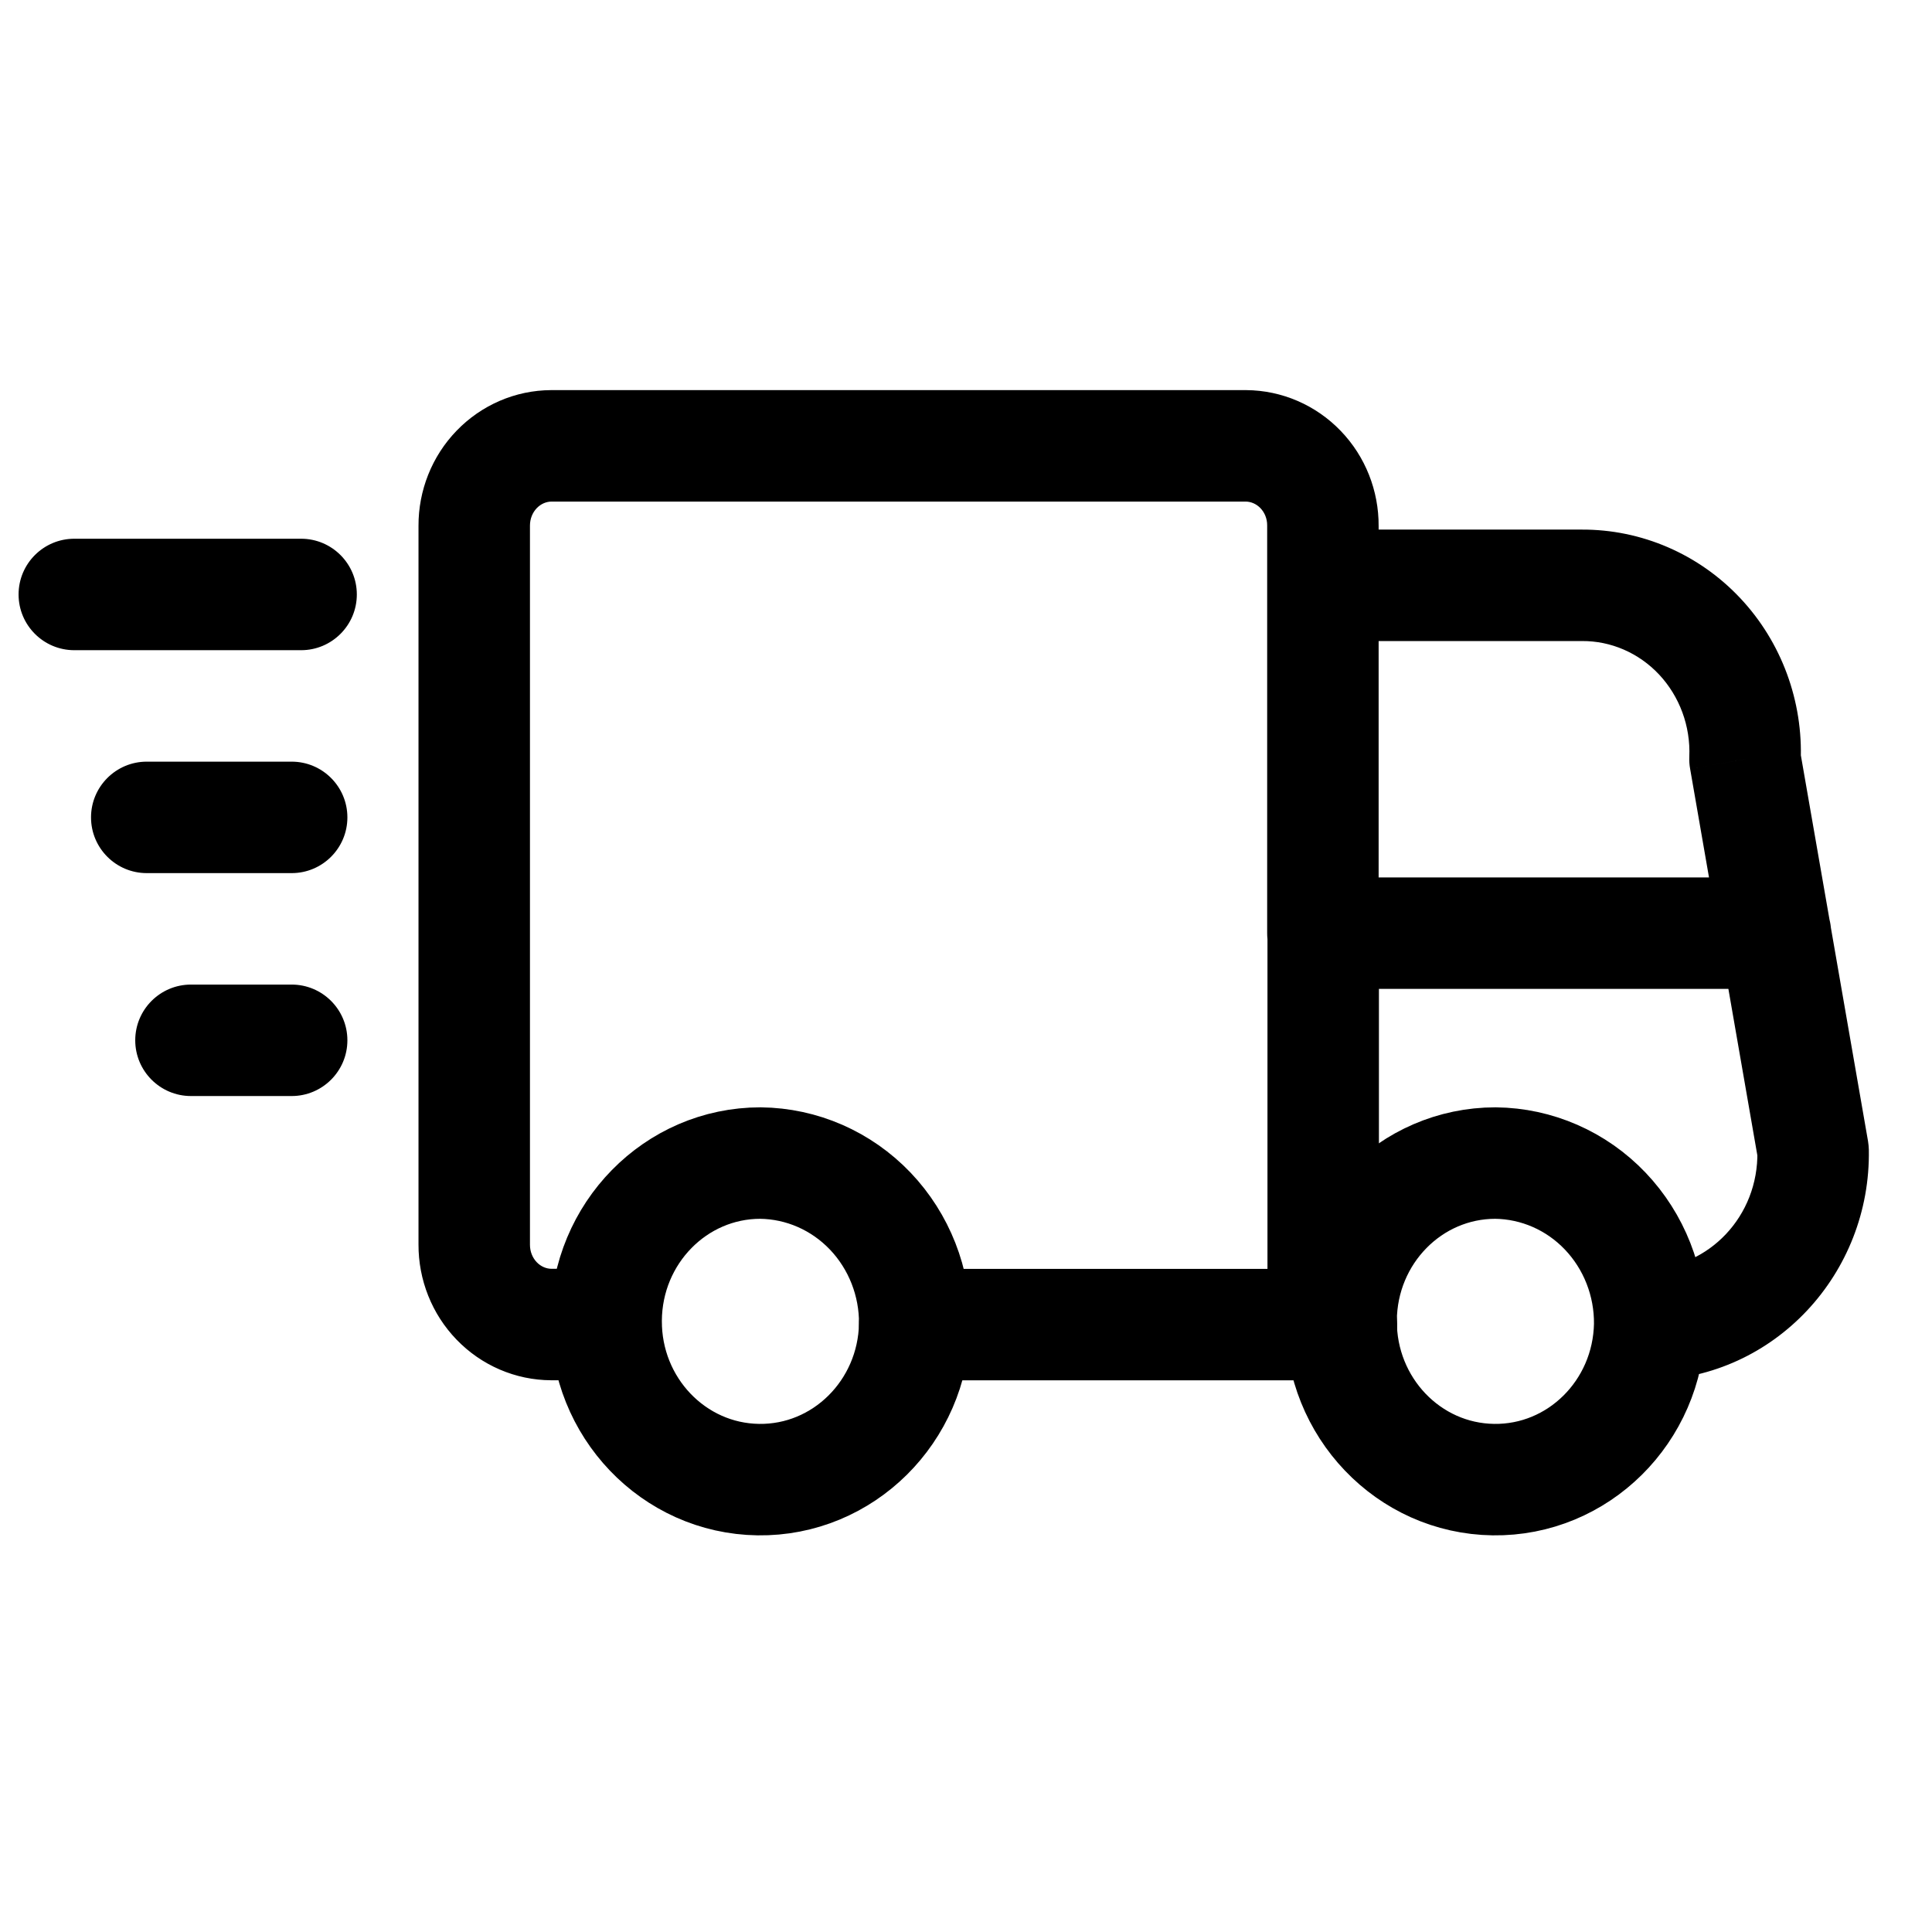
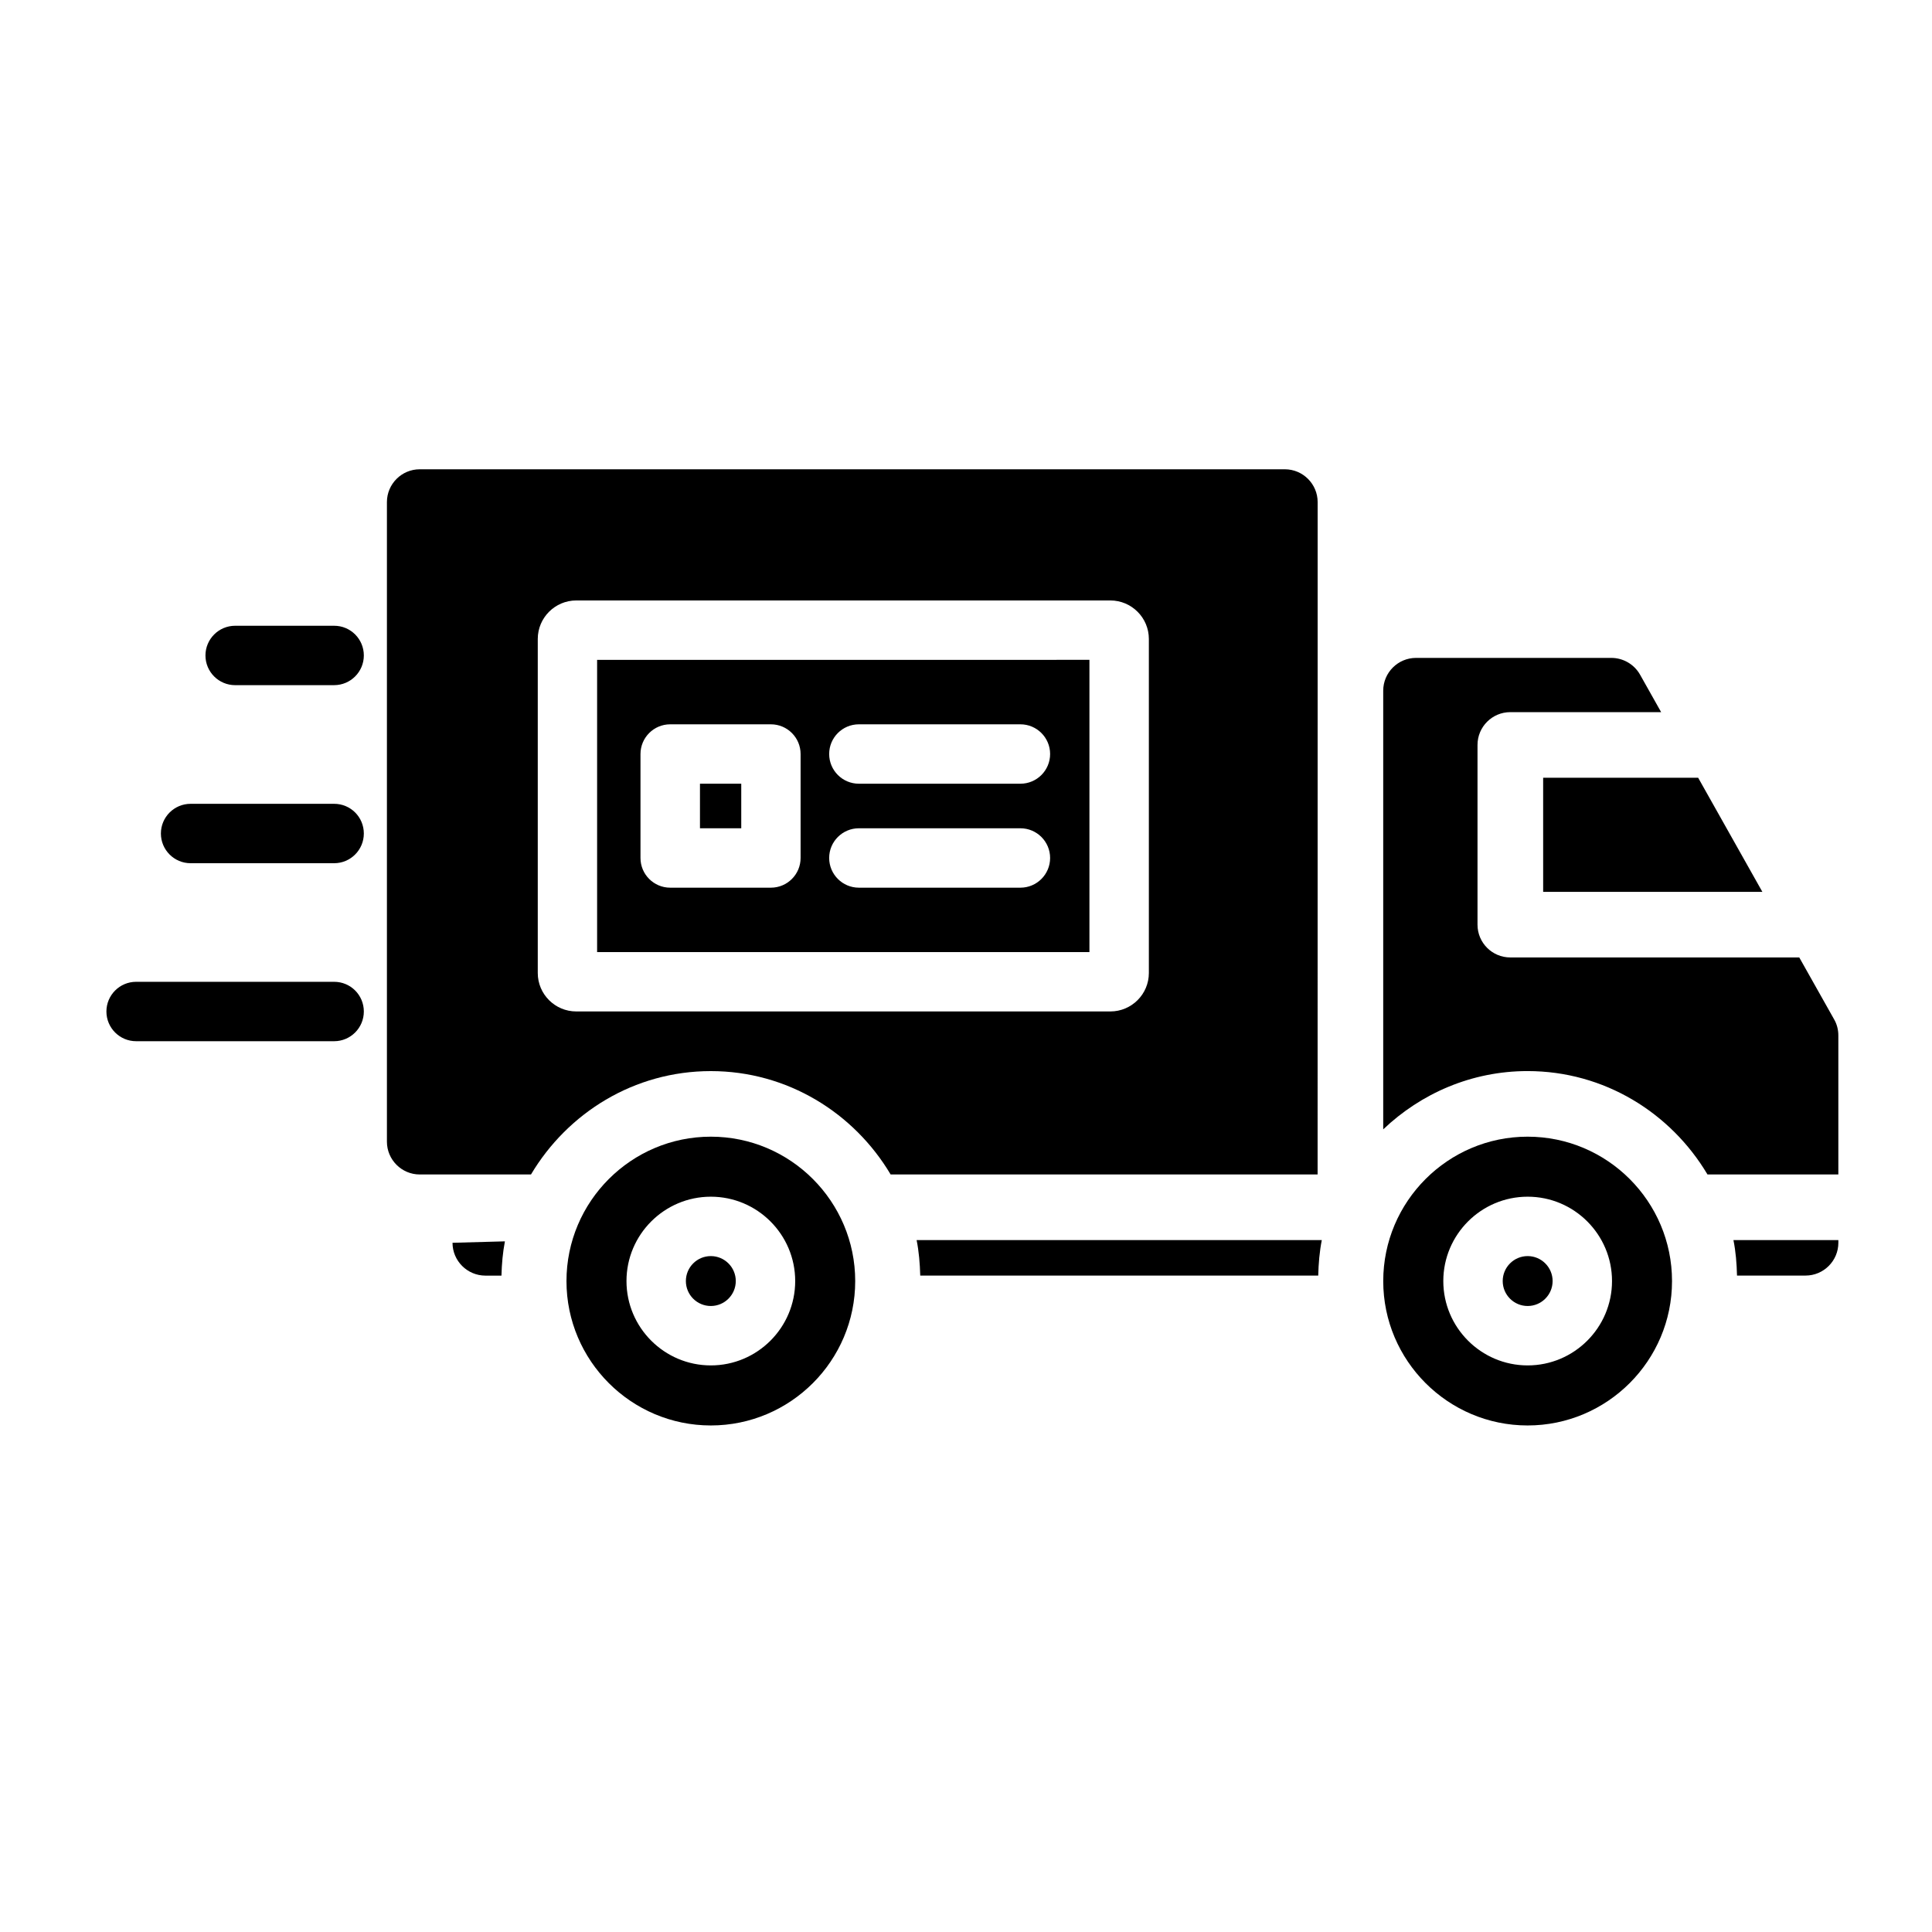
- <svg xmlns="http://www.w3.org/2000/svg" width="800px" height="800px" viewBox="0 -1 26 26" fill="none">
-   <path fill-rule="evenodd" clip-rule="evenodd" d="M12.31 16.826C12.286 17.996 11.346 18.928 10.205 18.912C9.064 18.896 8.149 17.938 8.157 16.768C8.165 15.597 9.092 14.652 10.233 14.652C10.79 14.658 11.321 14.89 11.711 15.298C12.1 15.706 12.316 16.255 12.31 16.826V16.826Z" stroke="#000000" stroke-width="1.5" stroke-linecap="round" stroke-linejoin="round" />
-   <path fill-rule="evenodd" clip-rule="evenodd" d="M22.201 16.826C22.178 17.996 21.238 18.928 20.097 18.912C18.955 18.896 18.041 17.938 18.048 16.768C18.056 15.597 18.983 14.652 20.125 14.652C20.681 14.658 21.213 14.89 21.602 15.298C21.991 15.706 22.207 16.255 22.201 16.826V16.826Z" stroke="#000000" stroke-width="1.5" stroke-linecap="round" stroke-linejoin="round" />
-   <path d="M17.803 17.576C18.217 17.576 18.553 17.24 18.553 16.826C18.553 16.412 18.217 16.076 17.803 16.076V17.576ZM12.31 16.076C11.896 16.076 11.56 16.412 11.56 16.826C11.56 17.24 11.896 17.576 12.31 17.576V16.076ZM17.057 16.826C17.057 17.24 17.393 17.576 17.807 17.576C18.221 17.576 18.557 17.24 18.557 16.826H17.057ZM18.557 11.559C18.557 11.145 18.221 10.809 17.807 10.809C17.393 10.809 17.057 11.145 17.057 11.559H18.557ZM17.807 16.076C17.393 16.076 17.057 16.412 17.057 16.826C17.057 17.24 17.393 17.576 17.807 17.576V16.076ZM18.052 17.576C18.466 17.576 18.802 17.24 18.802 16.826C18.802 16.412 18.466 16.076 18.052 16.076V17.576ZM22.189 16.076C21.775 16.085 21.447 16.428 21.456 16.842C21.464 17.256 21.807 17.585 22.221 17.576L22.189 16.076ZM24.4 14.485L25.15 14.472C25.149 14.433 25.145 14.395 25.139 14.357L24.4 14.485ZM24.63 11.431C24.559 11.022 24.171 10.749 23.762 10.82C23.354 10.891 23.081 11.279 23.152 11.688L24.63 11.431ZM17.803 6.127C17.389 6.127 17.053 6.463 17.053 6.877C17.053 7.291 17.389 7.627 17.803 7.627V6.127ZM21.285 6.877L21.285 7.627L21.29 7.627L21.285 6.877ZM22.874 7.564L22.327 8.077L22.327 8.077L22.874 7.564ZM23.483 9.218L22.734 9.186C22.732 9.24 22.735 9.294 22.745 9.347L23.483 9.218ZM23.152 11.688C23.223 12.096 23.612 12.369 24.02 12.298C24.428 12.227 24.701 11.838 24.63 11.43L23.152 11.688ZM18.553 6.877C18.553 6.463 18.217 6.127 17.803 6.127C17.389 6.127 17.053 6.463 17.053 6.877H18.553ZM17.053 11.559C17.053 11.973 17.389 12.309 17.803 12.309C18.217 12.309 18.553 11.973 18.553 11.559H17.053ZM17.053 6.877C17.053 7.291 17.389 7.627 17.803 7.627C18.217 7.627 18.553 7.291 18.553 6.877H17.053ZM17.803 6.077L17.053 6.072V6.077H17.803ZM16.766 5L16.77 4.25H16.766V5ZM7.42 5L7.42 4.25L7.417 4.25L7.42 5ZM6.684 5.317L6.145 4.796L6.145 4.796L6.684 5.317ZM6.382 6.075L7.132 6.075L7.132 6.072L6.382 6.075ZM6.382 15.75L7.132 15.753V15.75H6.382ZM6.684 16.508L6.145 17.029L6.145 17.029L6.684 16.508ZM7.42 16.825L7.417 17.575H7.42V16.825ZM8.153 17.575C8.567 17.575 8.903 17.239 8.903 16.825C8.903 16.411 8.567 16.075 8.153 16.075V17.575ZM17.805 10.808C17.391 10.808 17.055 11.144 17.055 11.558C17.055 11.972 17.391 12.308 17.805 12.308V10.808ZM23.893 12.308C24.307 12.308 24.643 11.972 24.643 11.558C24.643 11.144 24.307 10.808 23.893 10.808V12.308ZM1 6.25C0.586 6.25 0.25 6.586 0.25 7C0.25 7.414 0.586 7.75 1 7.75V6.25ZM4.052 7.75C4.466 7.75 4.802 7.414 4.802 7C4.802 6.586 4.466 6.25 4.052 6.25V7.75ZM1.975 9.25C1.561 9.25 1.225 9.586 1.225 10C1.225 10.414 1.561 10.75 1.975 10.75V9.25ZM3.925 10.75C4.339 10.75 4.675 10.414 4.675 10C4.675 9.586 4.339 9.25 3.925 9.25V10.75ZM2.57 12.25C2.156 12.25 1.82 12.586 1.82 13C1.82 13.414 2.156 13.75 2.57 13.75V12.25ZM3.925 13.75C4.339 13.75 4.675 13.414 4.675 13C4.675 12.586 4.339 12.25 3.925 12.25V13.75ZM17.803 16.076H12.31V17.576H17.803V16.076ZM18.557 16.826V11.559H17.057V16.826H18.557ZM17.807 17.576H18.052V16.076H17.807V17.576ZM22.221 17.576C23.888 17.54 25.179 16.134 25.15 14.472L23.65 14.498C23.666 15.37 22.994 16.059 22.189 16.076L22.221 17.576ZM25.139 14.357L24.63 11.431L23.152 11.688L23.661 14.614L25.139 14.357ZM17.803 7.627H21.285V6.127H17.803V7.627ZM21.29 7.627C21.677 7.624 22.052 7.785 22.327 8.077L23.42 7.05C22.864 6.458 22.091 6.122 21.28 6.127L21.29 7.627ZM22.327 8.077C22.602 8.371 22.752 8.771 22.734 9.186L24.233 9.25C24.267 8.437 23.976 7.642 23.42 7.05L22.327 8.077ZM22.745 9.347L23.152 11.688L24.63 11.43L24.222 9.089L22.745 9.347ZM17.053 6.877V11.559H18.553V6.877H17.053ZM18.553 6.877V6.077H17.053V6.877H18.553ZM18.553 6.082C18.556 5.605 18.375 5.143 18.042 4.798L16.962 5.838C17.019 5.897 17.054 5.981 17.053 6.072L18.553 6.082ZM18.042 4.798C17.709 4.452 17.252 4.253 16.77 4.25L16.762 5.75C16.833 5.75 16.906 5.78 16.962 5.838L18.042 4.798ZM16.766 4.25H7.42V5.75H16.766V4.25ZM7.417 4.25C6.935 4.252 6.478 4.451 6.145 4.796L7.224 5.838C7.28 5.78 7.352 5.75 7.424 5.75L7.417 4.25ZM6.145 4.796C5.812 5.14 5.63 5.602 5.632 6.078L7.132 6.072C7.132 5.981 7.167 5.897 7.224 5.838L6.145 4.796ZM5.632 6.075V15.75H7.132V6.075H5.632ZM5.632 15.747C5.63 16.223 5.812 16.685 6.145 17.029L7.224 15.987C7.167 15.928 7.132 15.844 7.132 15.753L5.632 15.747ZM6.145 17.029C6.478 17.374 6.935 17.573 7.417 17.575L7.424 16.075C7.352 16.075 7.28 16.045 7.224 15.987L6.145 17.029ZM7.42 17.575H8.153V16.075H7.42V17.575ZM17.805 12.308H23.893V10.808H17.805V12.308ZM1 7.75H4.052V6.25H1V7.75ZM1.975 10.75H3.925V9.25H1.975V10.75ZM2.57 13.75H3.925V12.25H2.57V13.75Z" fill="#000000" />
+ <svg xmlns="http://www.w3.org/2000/svg" id="svg" width="200px" height="200px" version="1.1" viewBox="144 144 512 512">
+   <g id="IconSvg_bgCarrier" stroke-width="0" />
+   <g id="IconSvg_tracerCarrier" stroke-linecap="round" stroke-linejoin="round" />
+   <g id="IconSvg_iconCarrier">
+     <g>
+       <path d="m302.24 396.31h130.47v-77.445l-130.47 0.004zm69.371-60.359h42.809c4.344 0 7.871 3.527 7.871 7.871s-3.527 7.871-7.871 7.871h-42.809c-4.344 0-7.871-3.527-7.871-7.871-0.004-4.348 3.523-7.871 7.871-7.871zm0 27.551h42.809c4.344 0 7.871 3.527 7.871 7.871s-3.527 7.871-7.871 7.871h-42.809c-4.344 0-7.871-3.527-7.871-7.871-0.004-4.344 3.523-7.871 7.871-7.871zm-57.875-19.68c0-4.344 3.527-7.871 7.871-7.871h26.688c4.344 0 7.871 3.527 7.871 7.871v27.551c0 4.344-3.527 7.871-7.871 7.871h-26.688c-4.344 0-7.871-3.527-7.871-7.871z" />
+       <path d="m552.95 350.11h41.078l17.02 30.246h-58.094z" />
+       <path d="m332.38 445.23c-21.082 0-38.258 17.16-38.258 38.273 0 21.082 17.16 38.258 38.258 38.258s38.258-17.16 38.258-38.258c0-21.113-17.16-38.273-38.258-38.273zm0 60.617c-12.328 0-22.355-10.027-22.355-22.355 0-12.328 10.027-22.355 22.355-22.355s22.355 10.027 22.355 22.355c0 12.324-10.027 22.355-22.355 22.355z" />
+       <path d="m340.44 363.5h-10.941v-11.809h10.941z" />
+       <path d="m263.92 473.35 13.887-0.379c-0.566 2.945-0.836 5.984-0.914 9.086l-4.281-0.004c-4.785-0.016-8.691-3.918-8.691-8.703z" />
+       <path d="m338.99 483.49c0 3.637-2.961 6.613-6.613 6.613s-6.613-2.961-6.613-6.613c0-3.652 2.961-6.613 6.613-6.613s6.613 2.977 6.613 6.613z" />
+       <path d="m555.46 483.49c0 3.637-2.961 6.613-6.613 6.613s-6.613-2.961-6.613-6.613c0-3.652 2.961-6.613 6.613-6.613s6.613 2.977 6.613 6.613z" />
+       <path d="m386.91 472.64h107.38c-0.598 3.039-0.867 6.203-0.945 9.398h-105.47c-0.094-3.195-0.348-6.359-0.961-9.398z" />
+       <path d="m603.38 472.64h27.805v0.707c0 4.785-3.906 8.691-8.691 8.691h-18.168c-0.078-3.195-0.332-6.359-0.945-9.398z" />
+       <path d="m631.18 418.37v36.871h-34.684c-9.715-16.328-27.348-27.395-47.672-27.395-14.848 0-28.262 5.934-38.258 15.445v-116.25c0-4.785 3.906-8.691 8.691-8.691h51.766c3.133 0 6.047 1.699 7.59 4.41l5.606 9.965h-39.973c-4.801 0-8.691 3.891-8.691 8.691v47.625c0 4.801 3.891 8.691 8.691 8.691h76.578l9.227 16.391c0.75 1.289 1.129 2.769 1.129 4.25z" />
+       <path d="m548.83 445.23c-21.082 0-38.258 17.16-38.258 38.273 0 21.082 17.16 38.258 38.258 38.258s38.273-17.16 38.273-38.258c0-21.113-17.16-38.273-38.273-38.273zm0.016 60.617c-12.328 0-22.355-10.027-22.355-22.355 0-12.328 10.027-22.355 22.355-22.355s22.355 10.027 22.355 22.355c0 12.324-10.027 22.355-22.355 22.355z" />
+       <path d="m493.19 327.04v-49.984c0-4.785-3.906-8.691-8.691-8.691h-229.27c-4.785 0-8.691 3.906-8.691 8.691v169.5c0 4.785 3.906 8.691 8.691 8.691h29.488c9.715-16.328 27.332-27.395 47.656-27.395s37.957 11.082 47.656 27.395h113.15zm-44.73 74.816c0 5.621-4.582 10.188-10.203 10.188h-141.54c-5.621 0-10.203-4.566-10.203-10.188v-88.527c0-5.621 4.582-10.203 10.203-10.203h141.54c5.621 0 10.203 4.582 10.203 10.203z" />
+       <path d="m240.42 317.7c0 4.344-3.527 7.871-7.871 7.871l-26.23 0.004c-4.344 0-7.871-3.527-7.871-7.871s3.527-7.871 7.871-7.871h26.23c4.359-0.004 7.871 3.523 7.871 7.867z" />
+       <path d="m240.42 364.89c0 4.344-3.527 7.871-7.871 7.871h-38.039c-4.344 0-7.871-3.527-7.871-7.871s3.527-7.871 7.871-7.871h38.039c4.359-0.004 7.871 3.508 7.871 7.871z" />
+       <path d="m240.42 412.06c0 4.344-3.527 7.871-7.871 7.871h-52.477c-4.344 0-7.871-3.527-7.871-7.871s3.527-7.871 7.871-7.871h52.477c4.359 0 7.871 3.512 7.871 7.871z" />
+     </g>
+   </g>
</svg>
